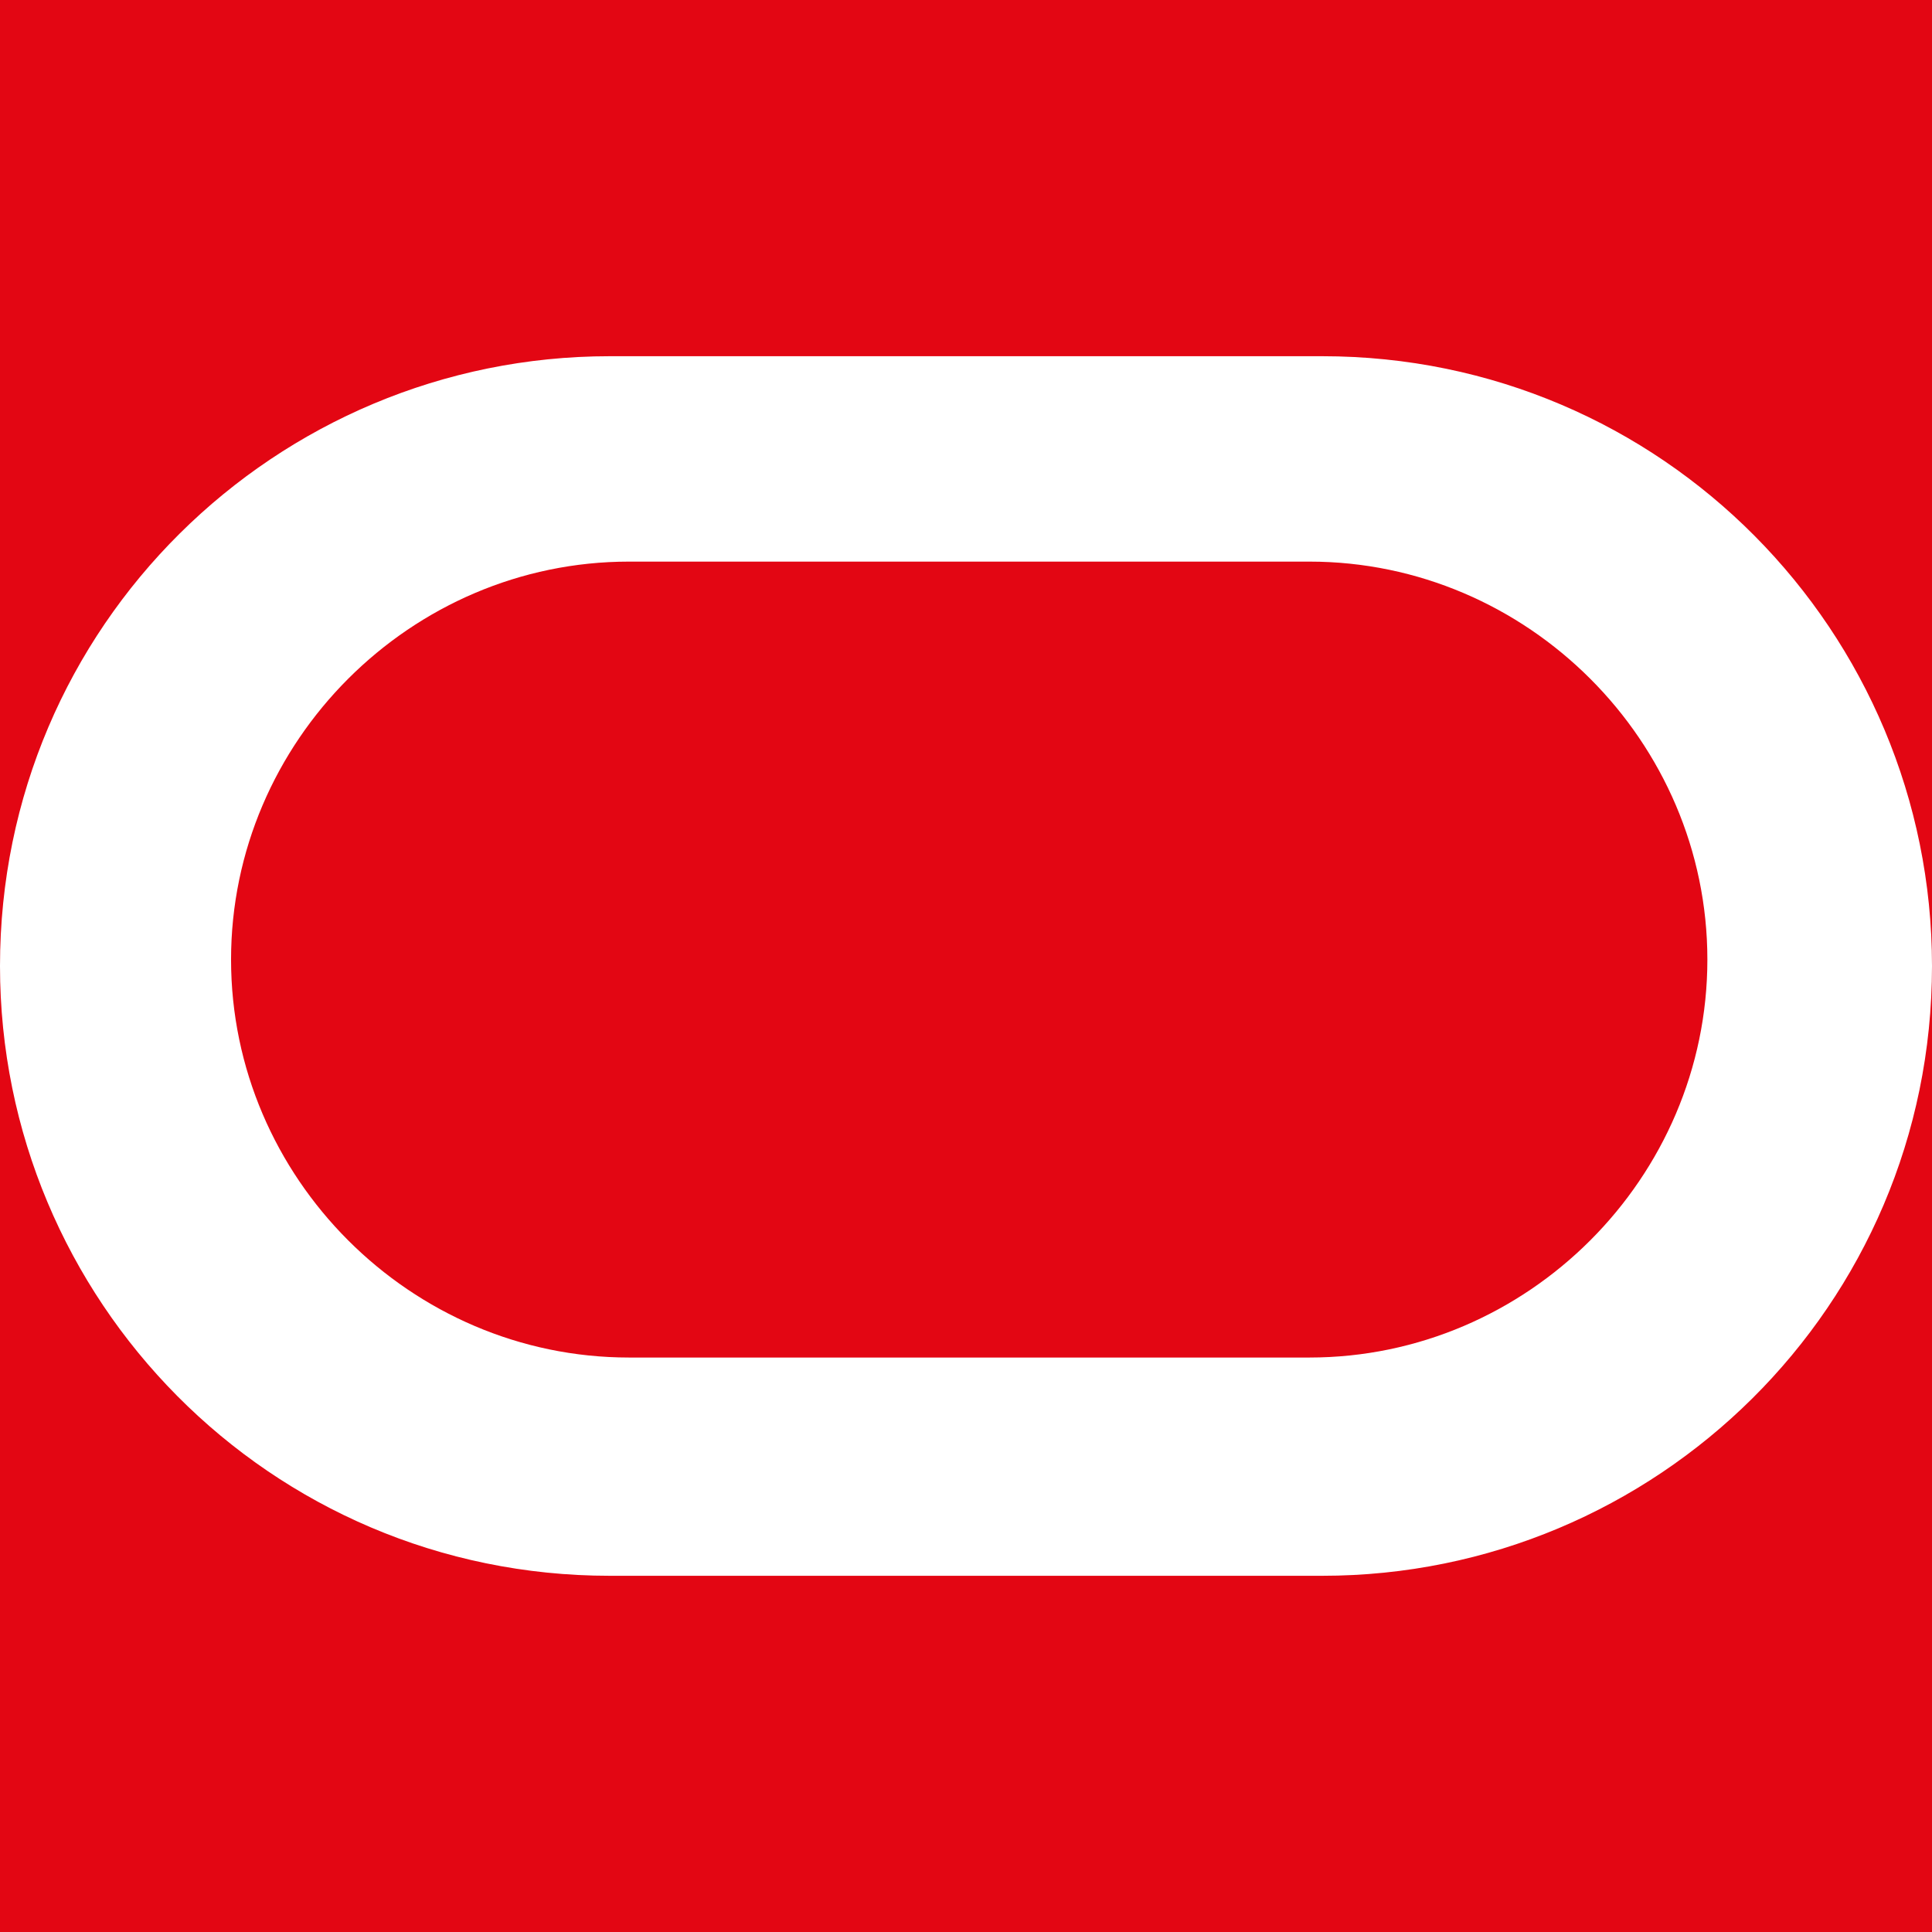
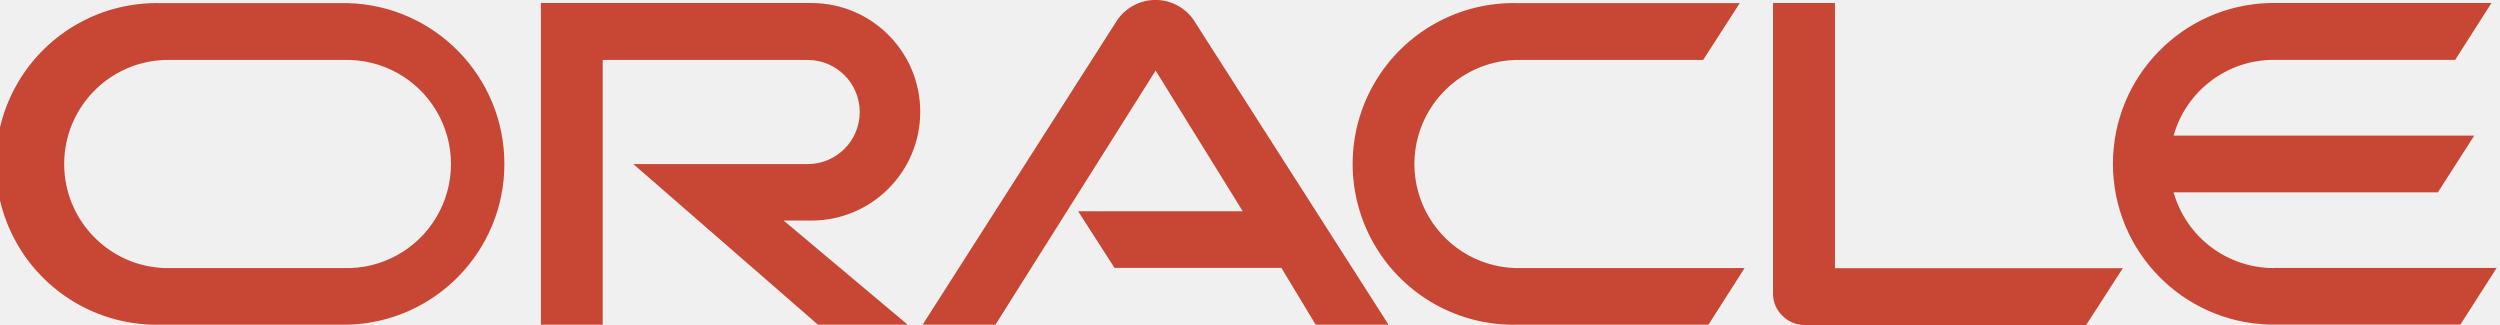
- <svg xmlns="http://www.w3.org/2000/svg" width="64" height="64">
-   <path d="M0 0h64v64H0z" fill="#e30613" />
-   <path d="M20.2 52.2C8.93 52.2 0 43.056 0 32c0-11.27 9.143-20.2 20.2-20.2h23.6C55.07 11.8 64 20.944 64 32c0 11.27-9.143 20.2-20.2 20.2zm23.176-7.23c7.23 0 13.183-5.953 13.183-13.183s-5.953-13.183-13.183-13.183H20.837c-7.23 0-13.183 5.953-13.183 13.183S13.608 44.97 20.837 44.97z" fill="#fff" />
+ <svg xmlns="http://www.w3.org/2000/svg" viewBox="0 0 231 30" preserveAspectRatio="xMinYMid">
+   <path d="M99.61,19.52h15.24l-8.05-13L92,30H85.27l18-28.17a4.29,4.29,0,0,1,7-.05L128.32,30h-6.73l-3.17-5.25H103l-3.36-5.23m69.93,5.23V0.28h-5.72V27.16a2.76,2.76,0,0,0,.85,2,2.89,2.89,0,0,0,2.08.87h26l3.39-5.25H169.54M75,20.38A10,10,0,0,0,75,.28H50V30h5.71V5.54H74.65a4.81,4.81,0,0,1,0,9.62H58.54L75.6,30h8.29L72.43,20.38H75M14.88,30H32.15a14.86,14.86,0,0,0,0-29.71H14.88a14.86,14.86,0,1,0,0,29.71m16.88-5.23H15.26a9.62,9.62,0,0,1,0-19.23h16.5a9.62,9.62,0,1,1,0,19.23M140.25,30h17.63l3.34-5.23H140.64a9.62,9.62,0,1,1,0-19.23h16.75l3.38-5.25H140.25a14.86,14.86,0,1,0,0,29.71m69.87-5.23a9.62,9.62,0,0,1-9.26-7h24.42l3.36-5.24H200.86a9.61,9.61,0,0,1,9.26-7h16.76l3.35-5.25h-20.5a14.86,14.86,0,0,0,0,29.71h17.63l3.35-5.23h-20.6" transform="translate(-0.02 0)" style="fill:#C74634" />
</svg>
